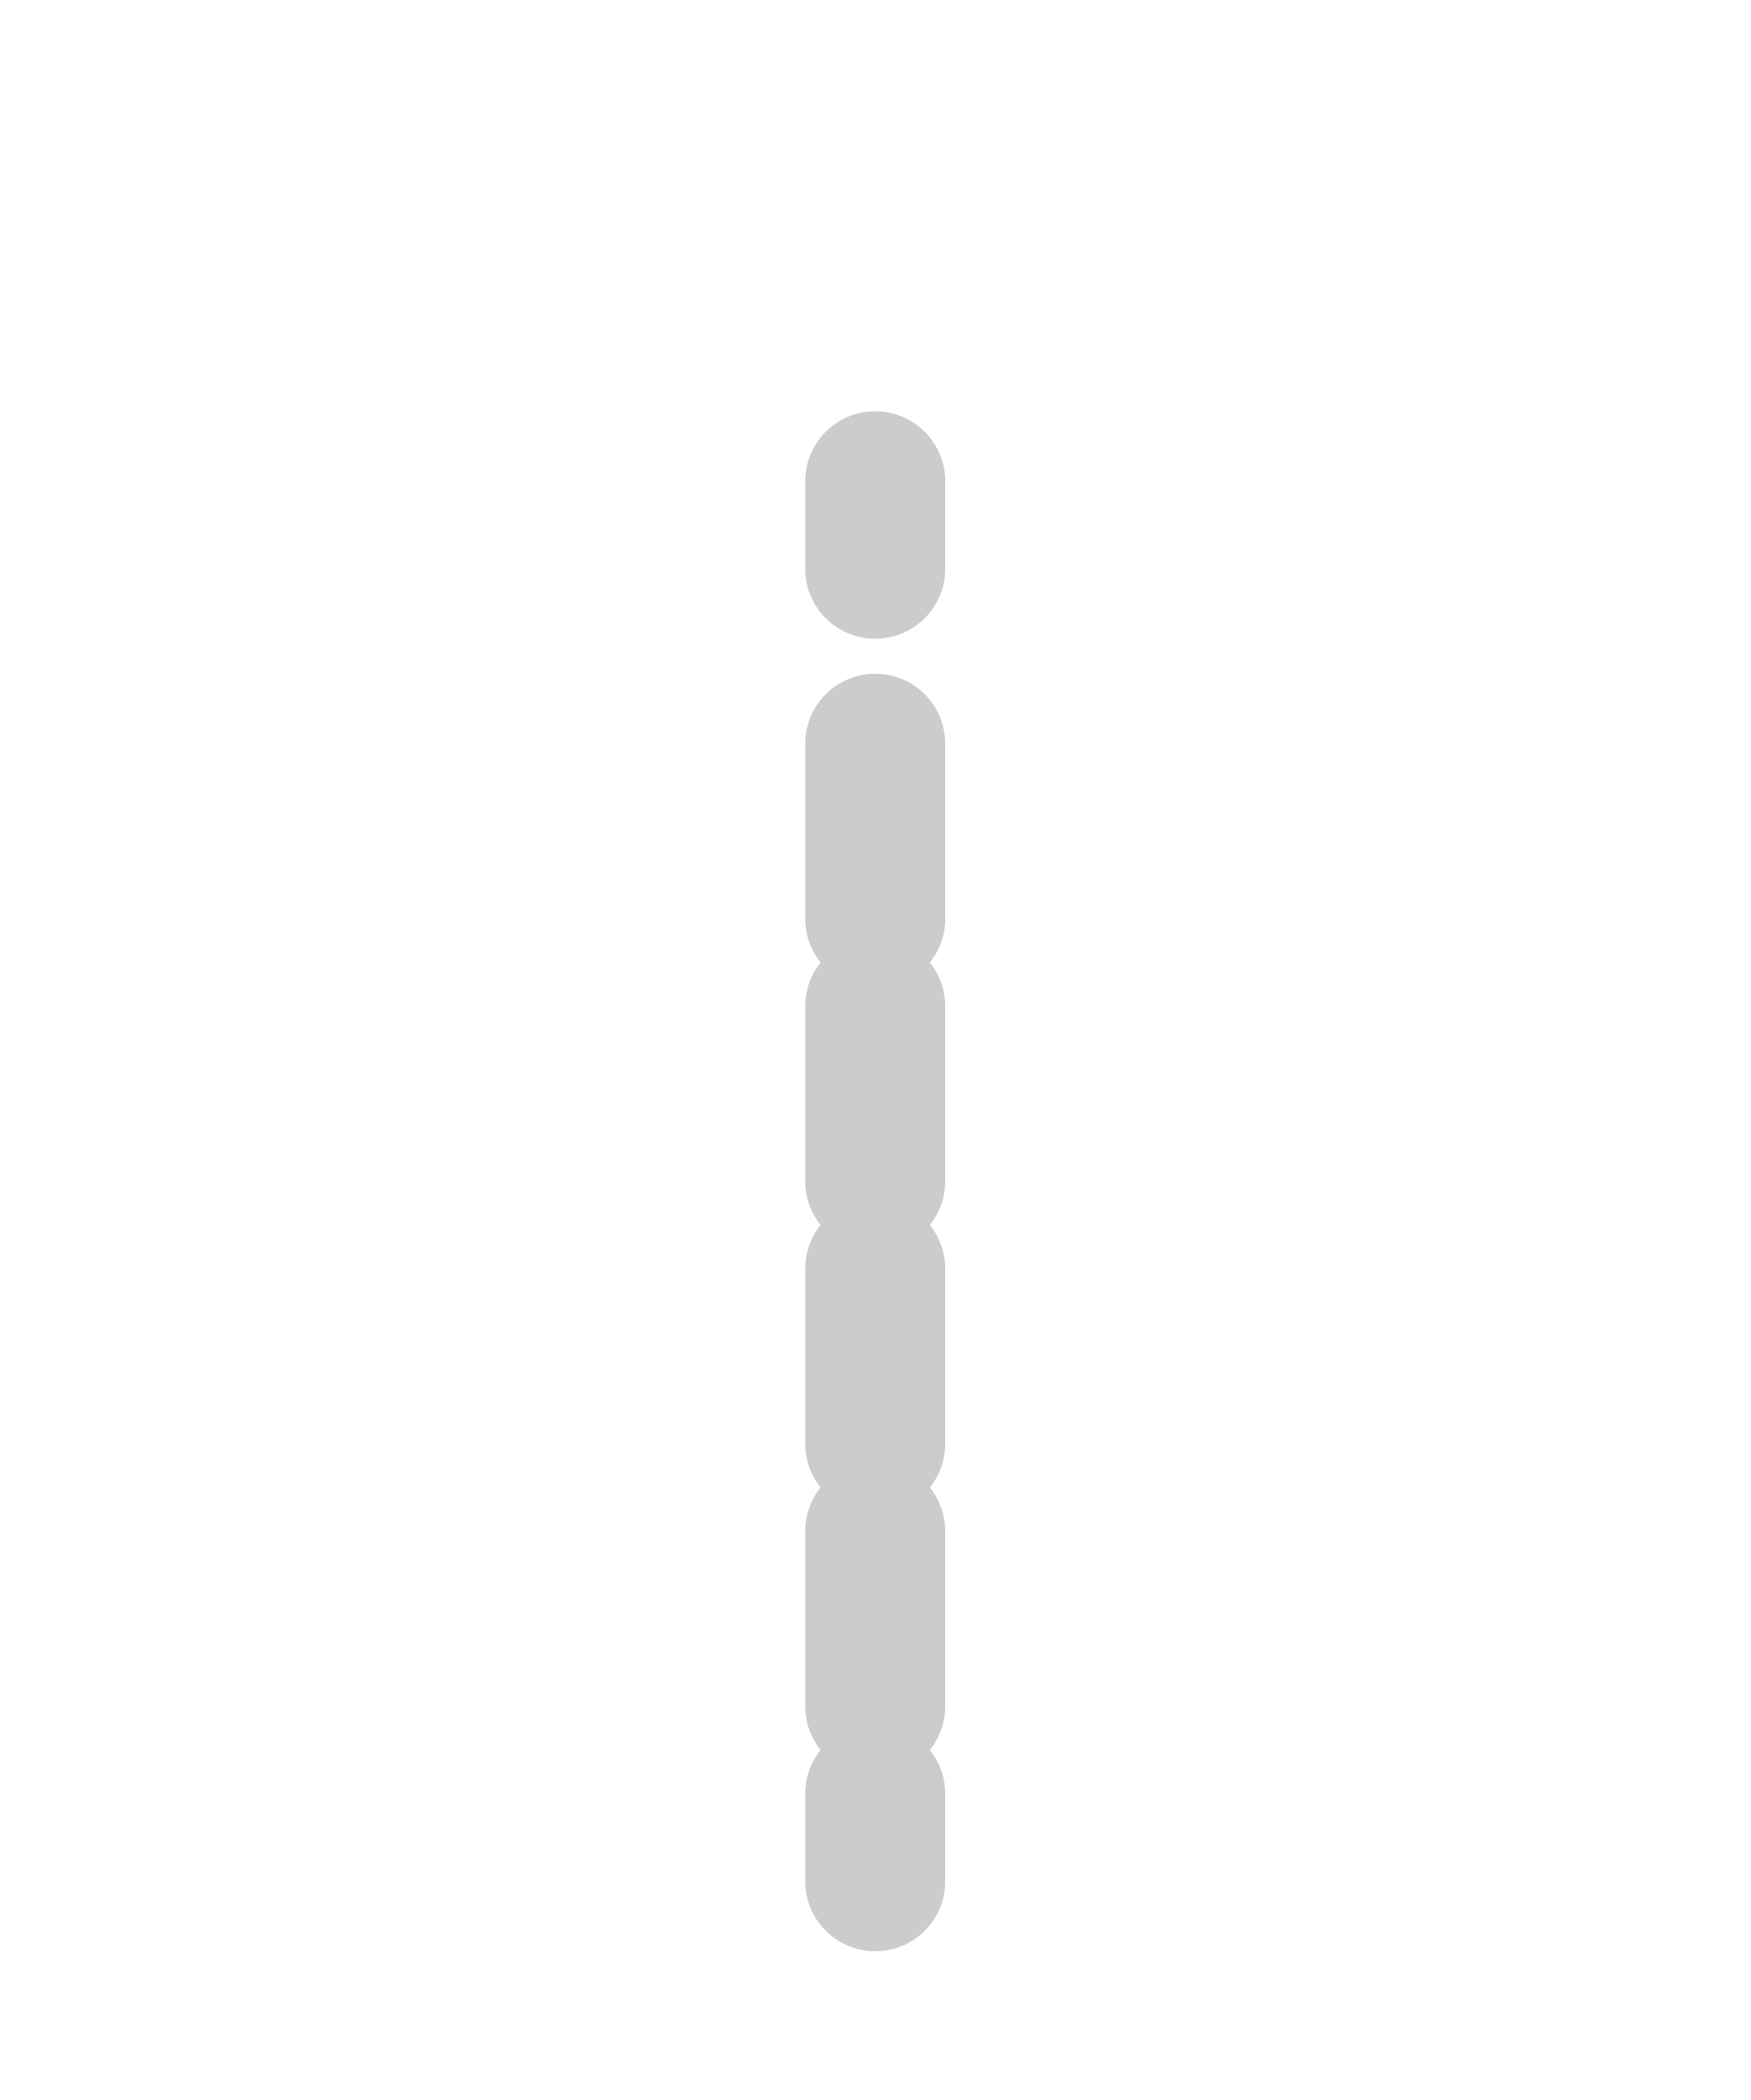
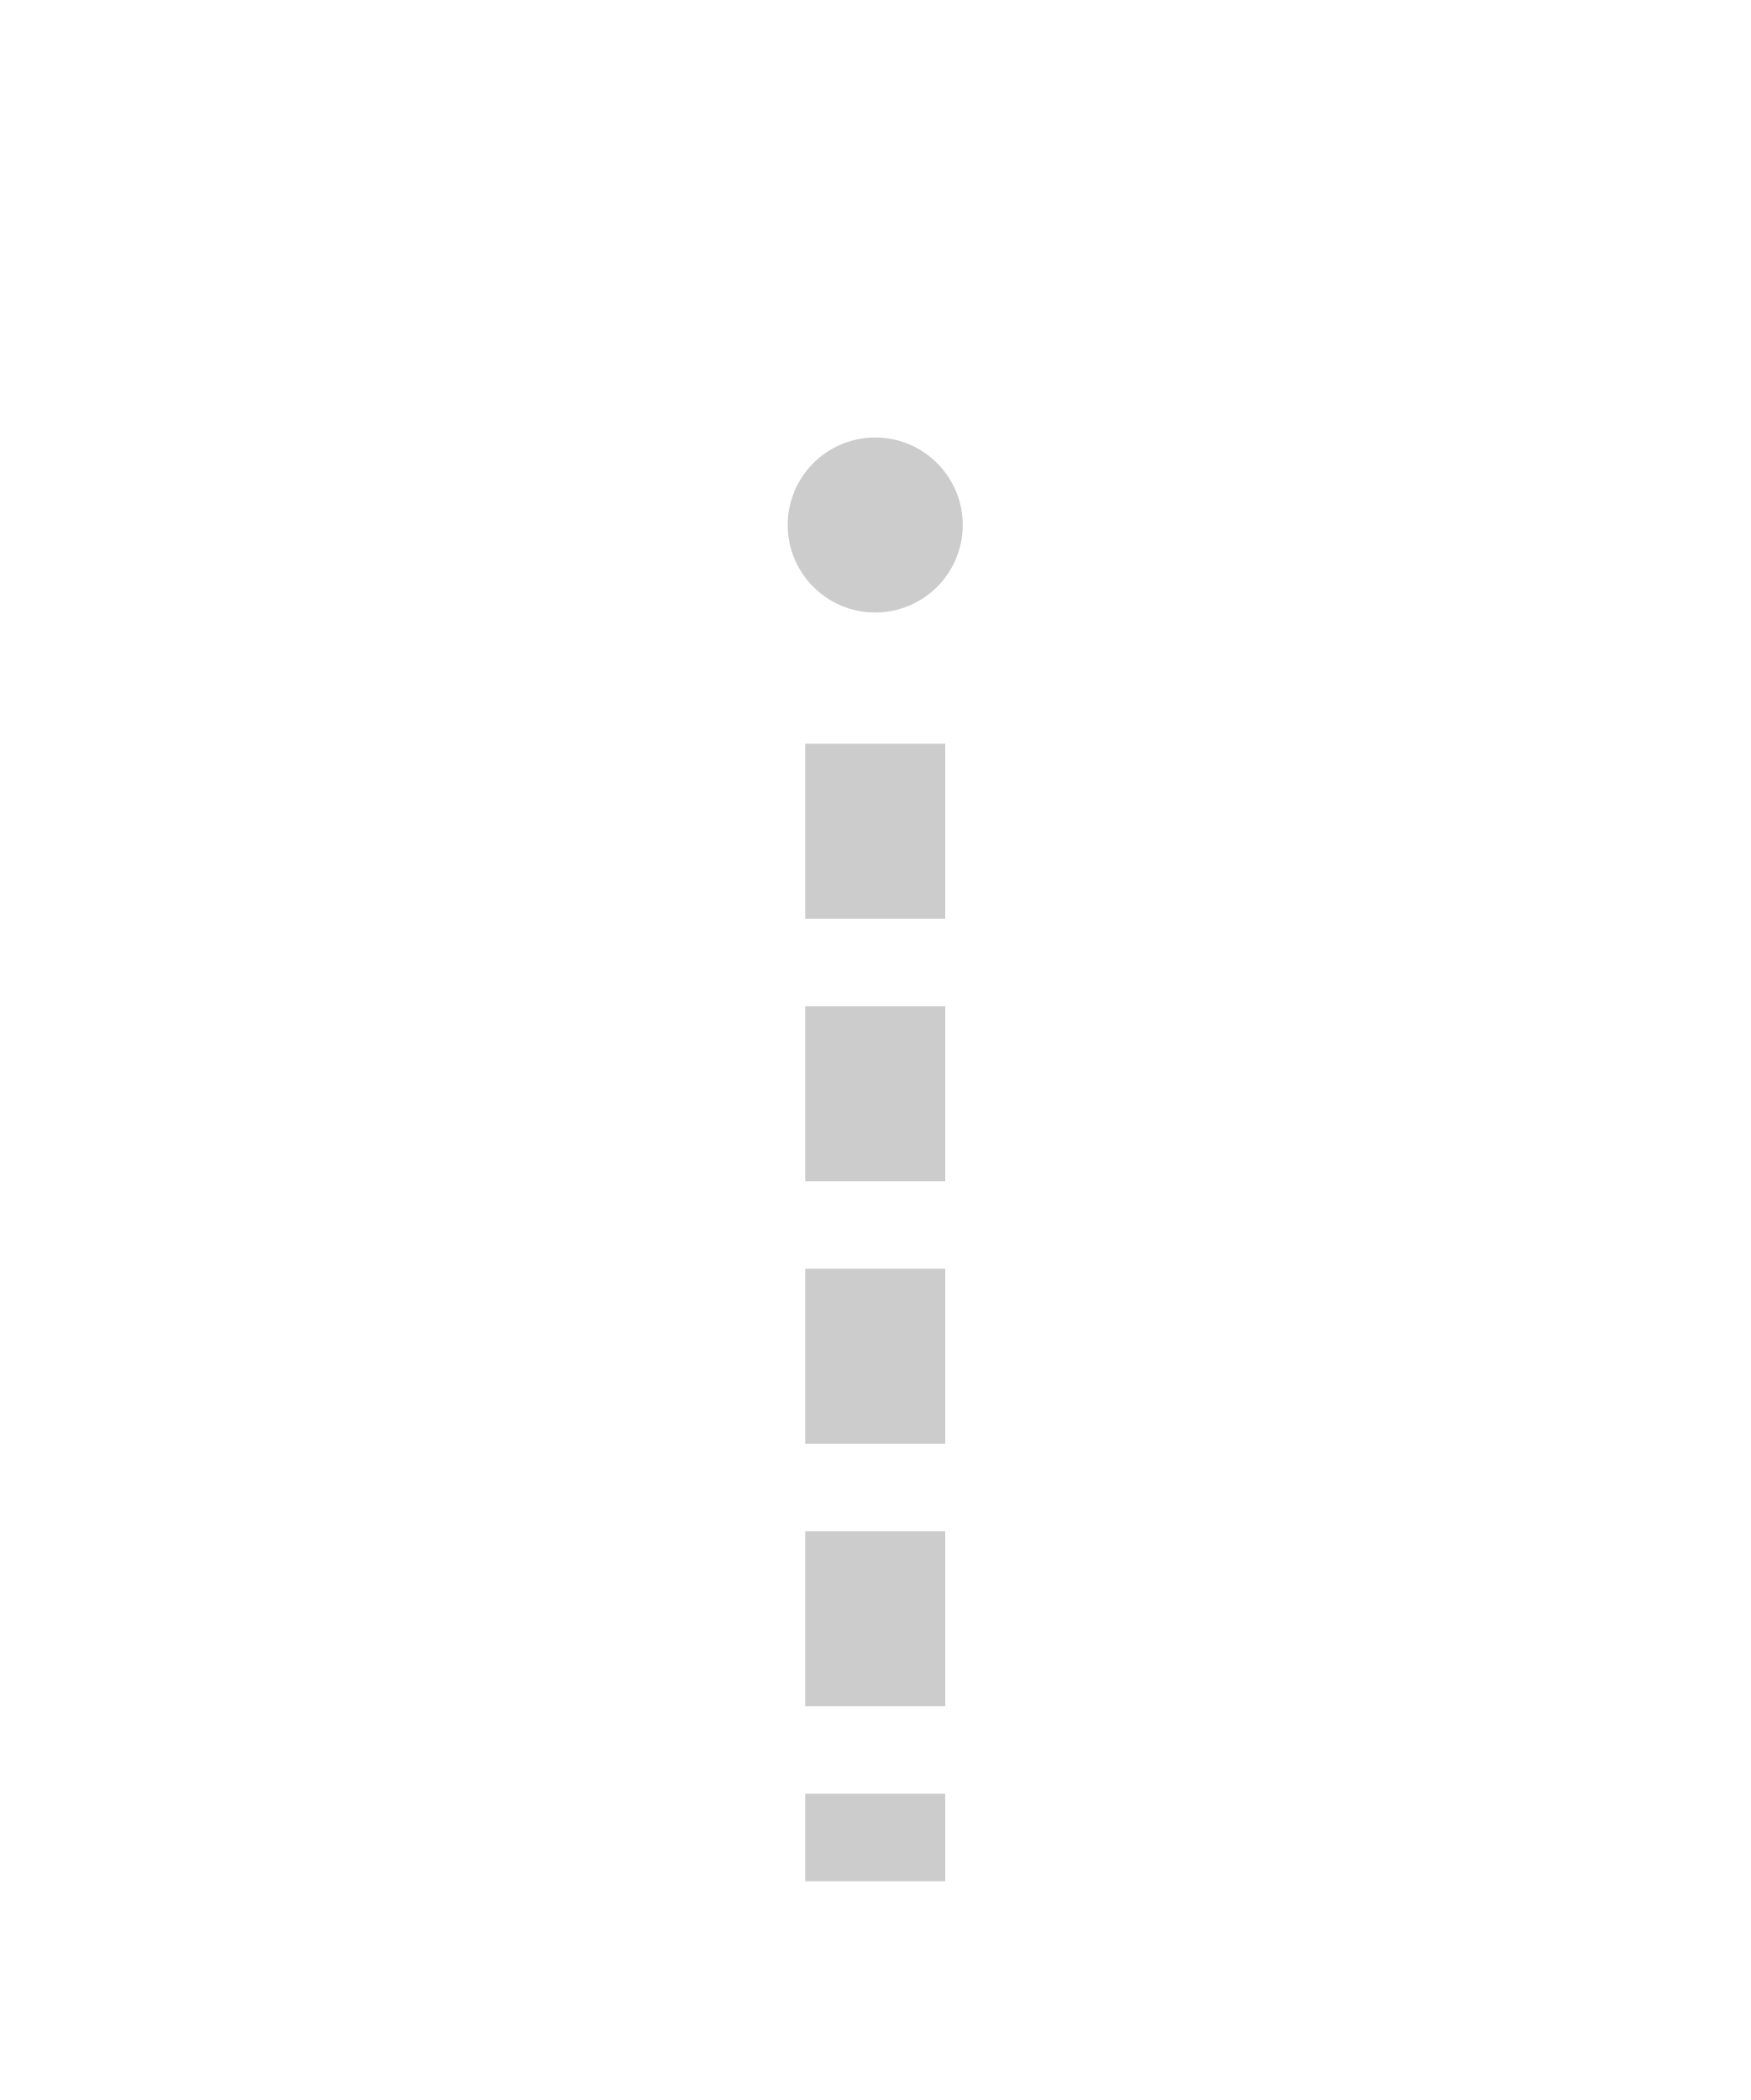
<svg xmlns="http://www.w3.org/2000/svg" viewBox="0 0 200 240">
-   <path id="trace-path" d="M 100,85 L 100,215 M 100,55 L 100,65" fill="none" stroke="#ccc" stroke-width="16" stroke-linecap="round" stroke-linejoin="round" stroke-dasharray="20 10" />
+   <circle cx="100" cy="60" r="10" fill="#ccc" />
+   <path id="trace-path" d="M 100,85 L 100,215" fill="none" stroke="#ccc" stroke-width="16" stroke-linecap="butt" stroke-linejoin="round" stroke-dasharray="20 10" />
</svg>
